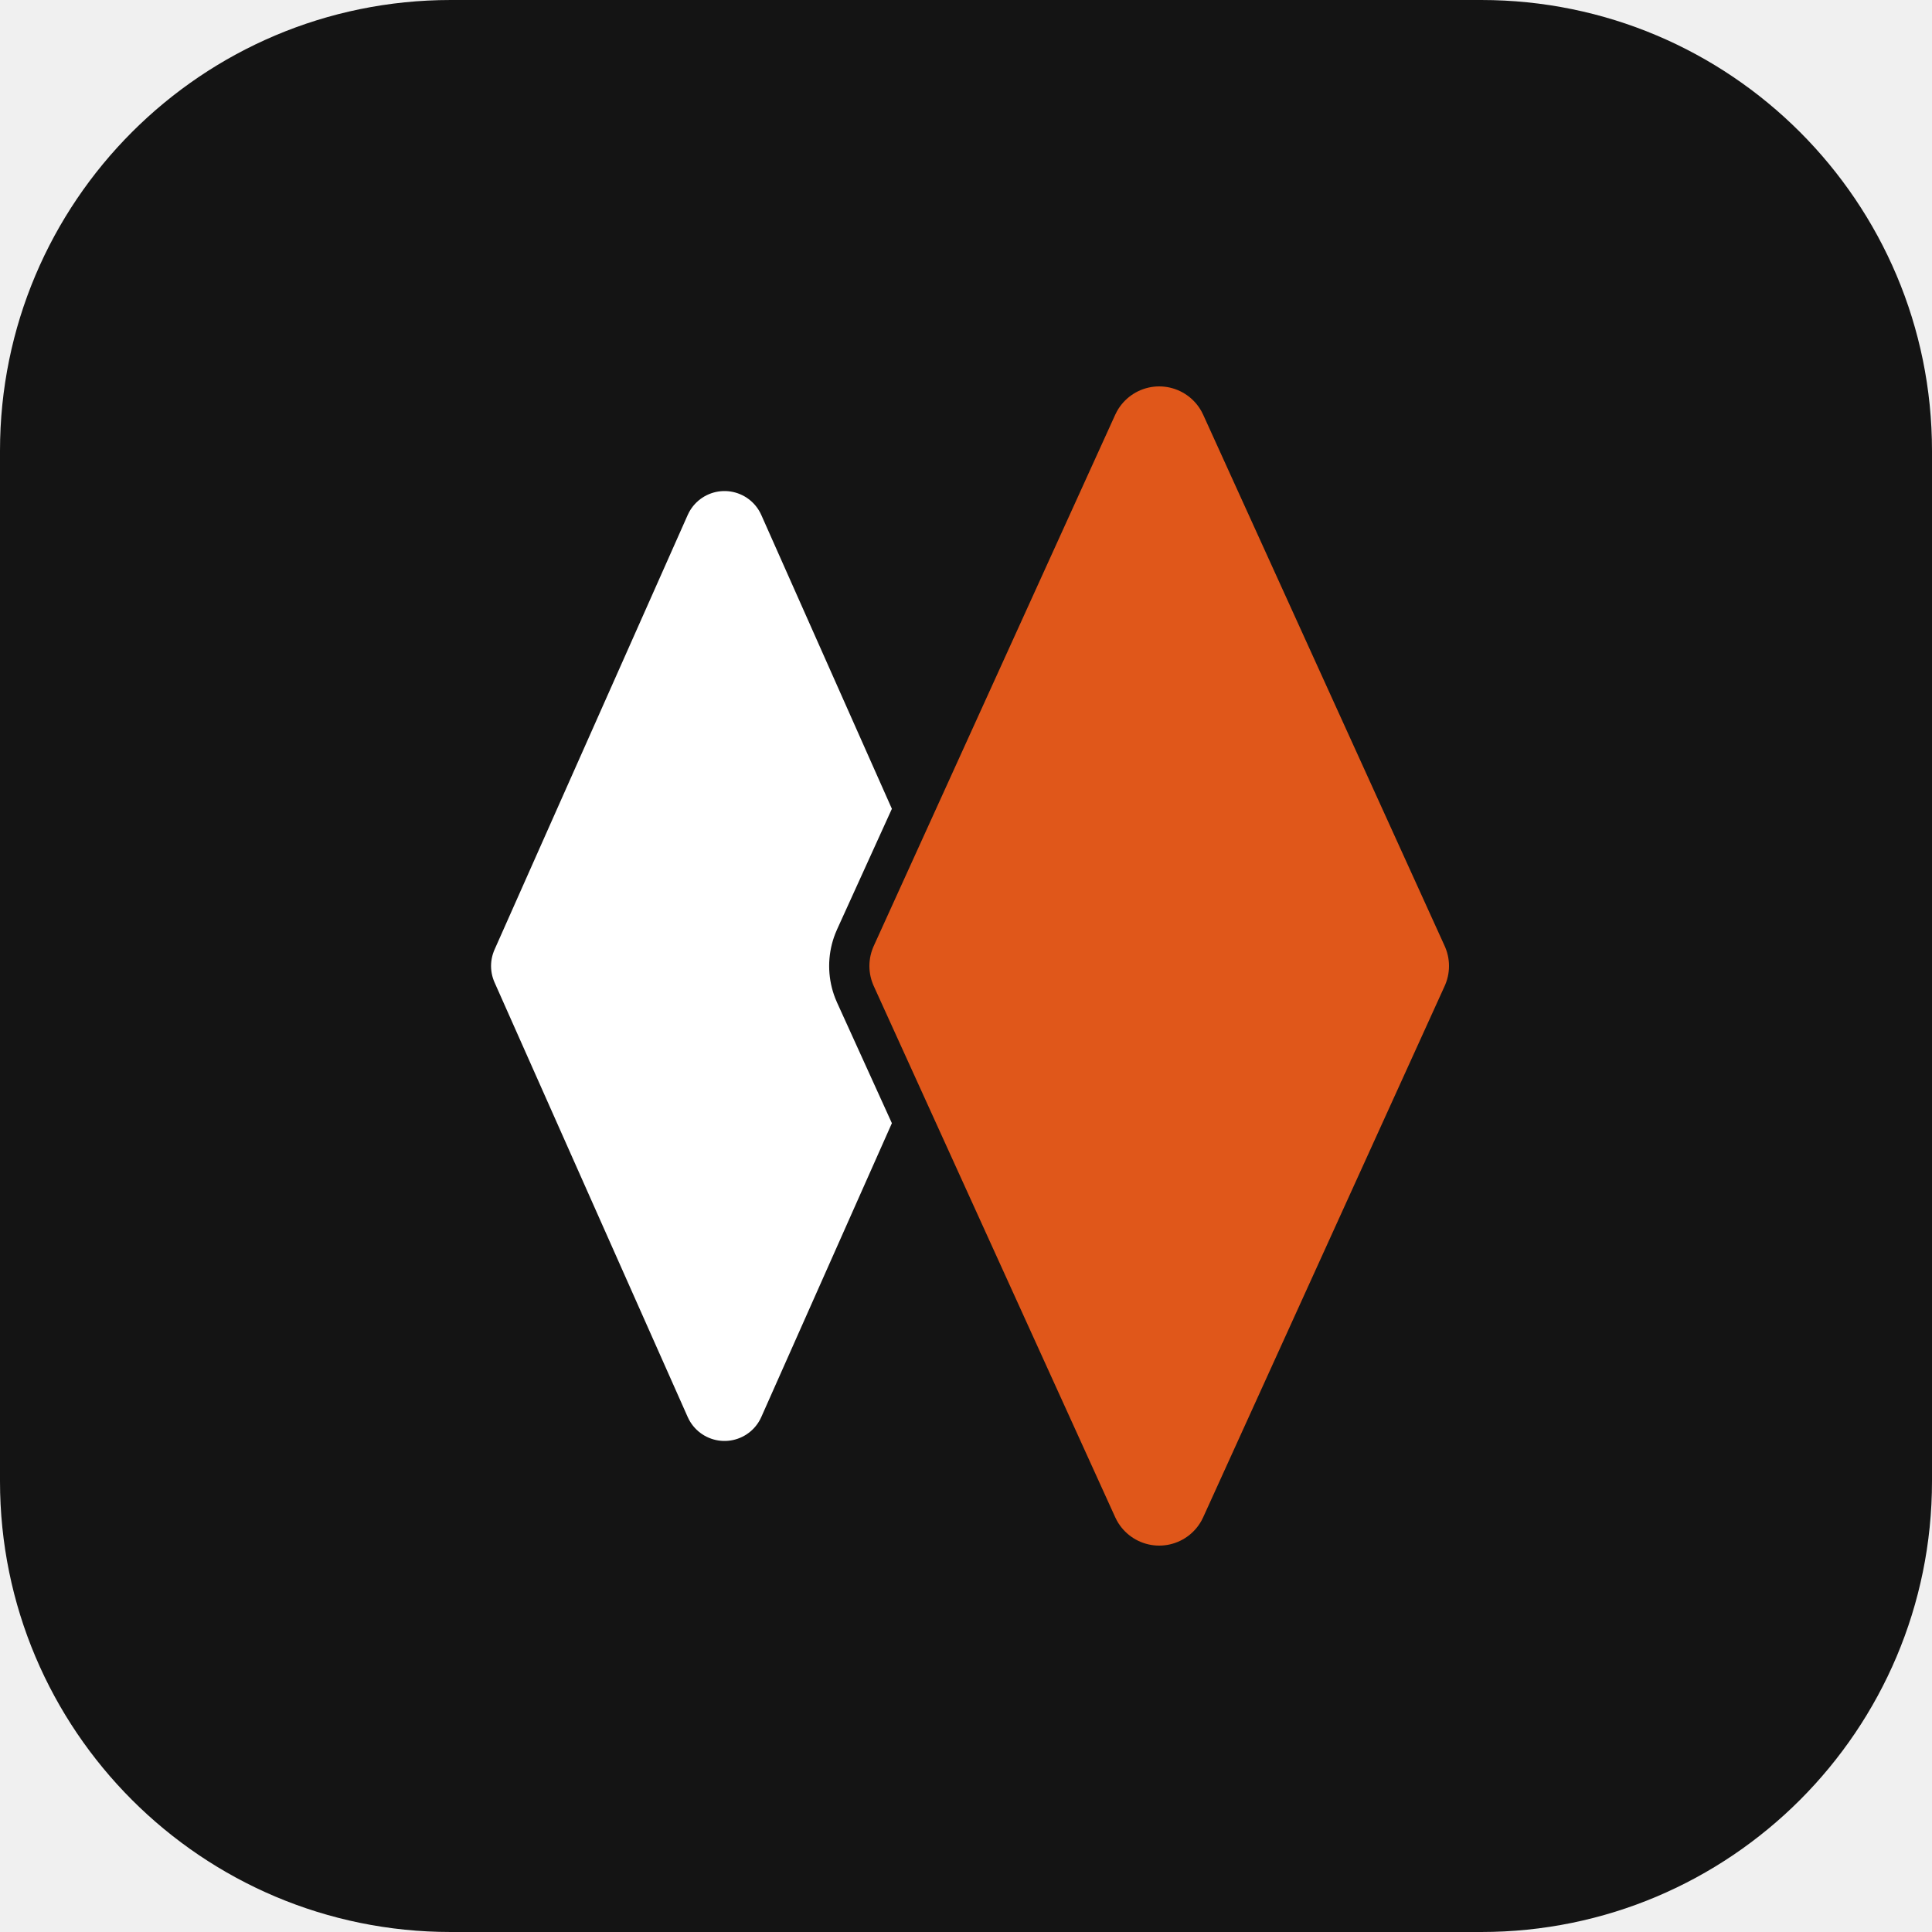
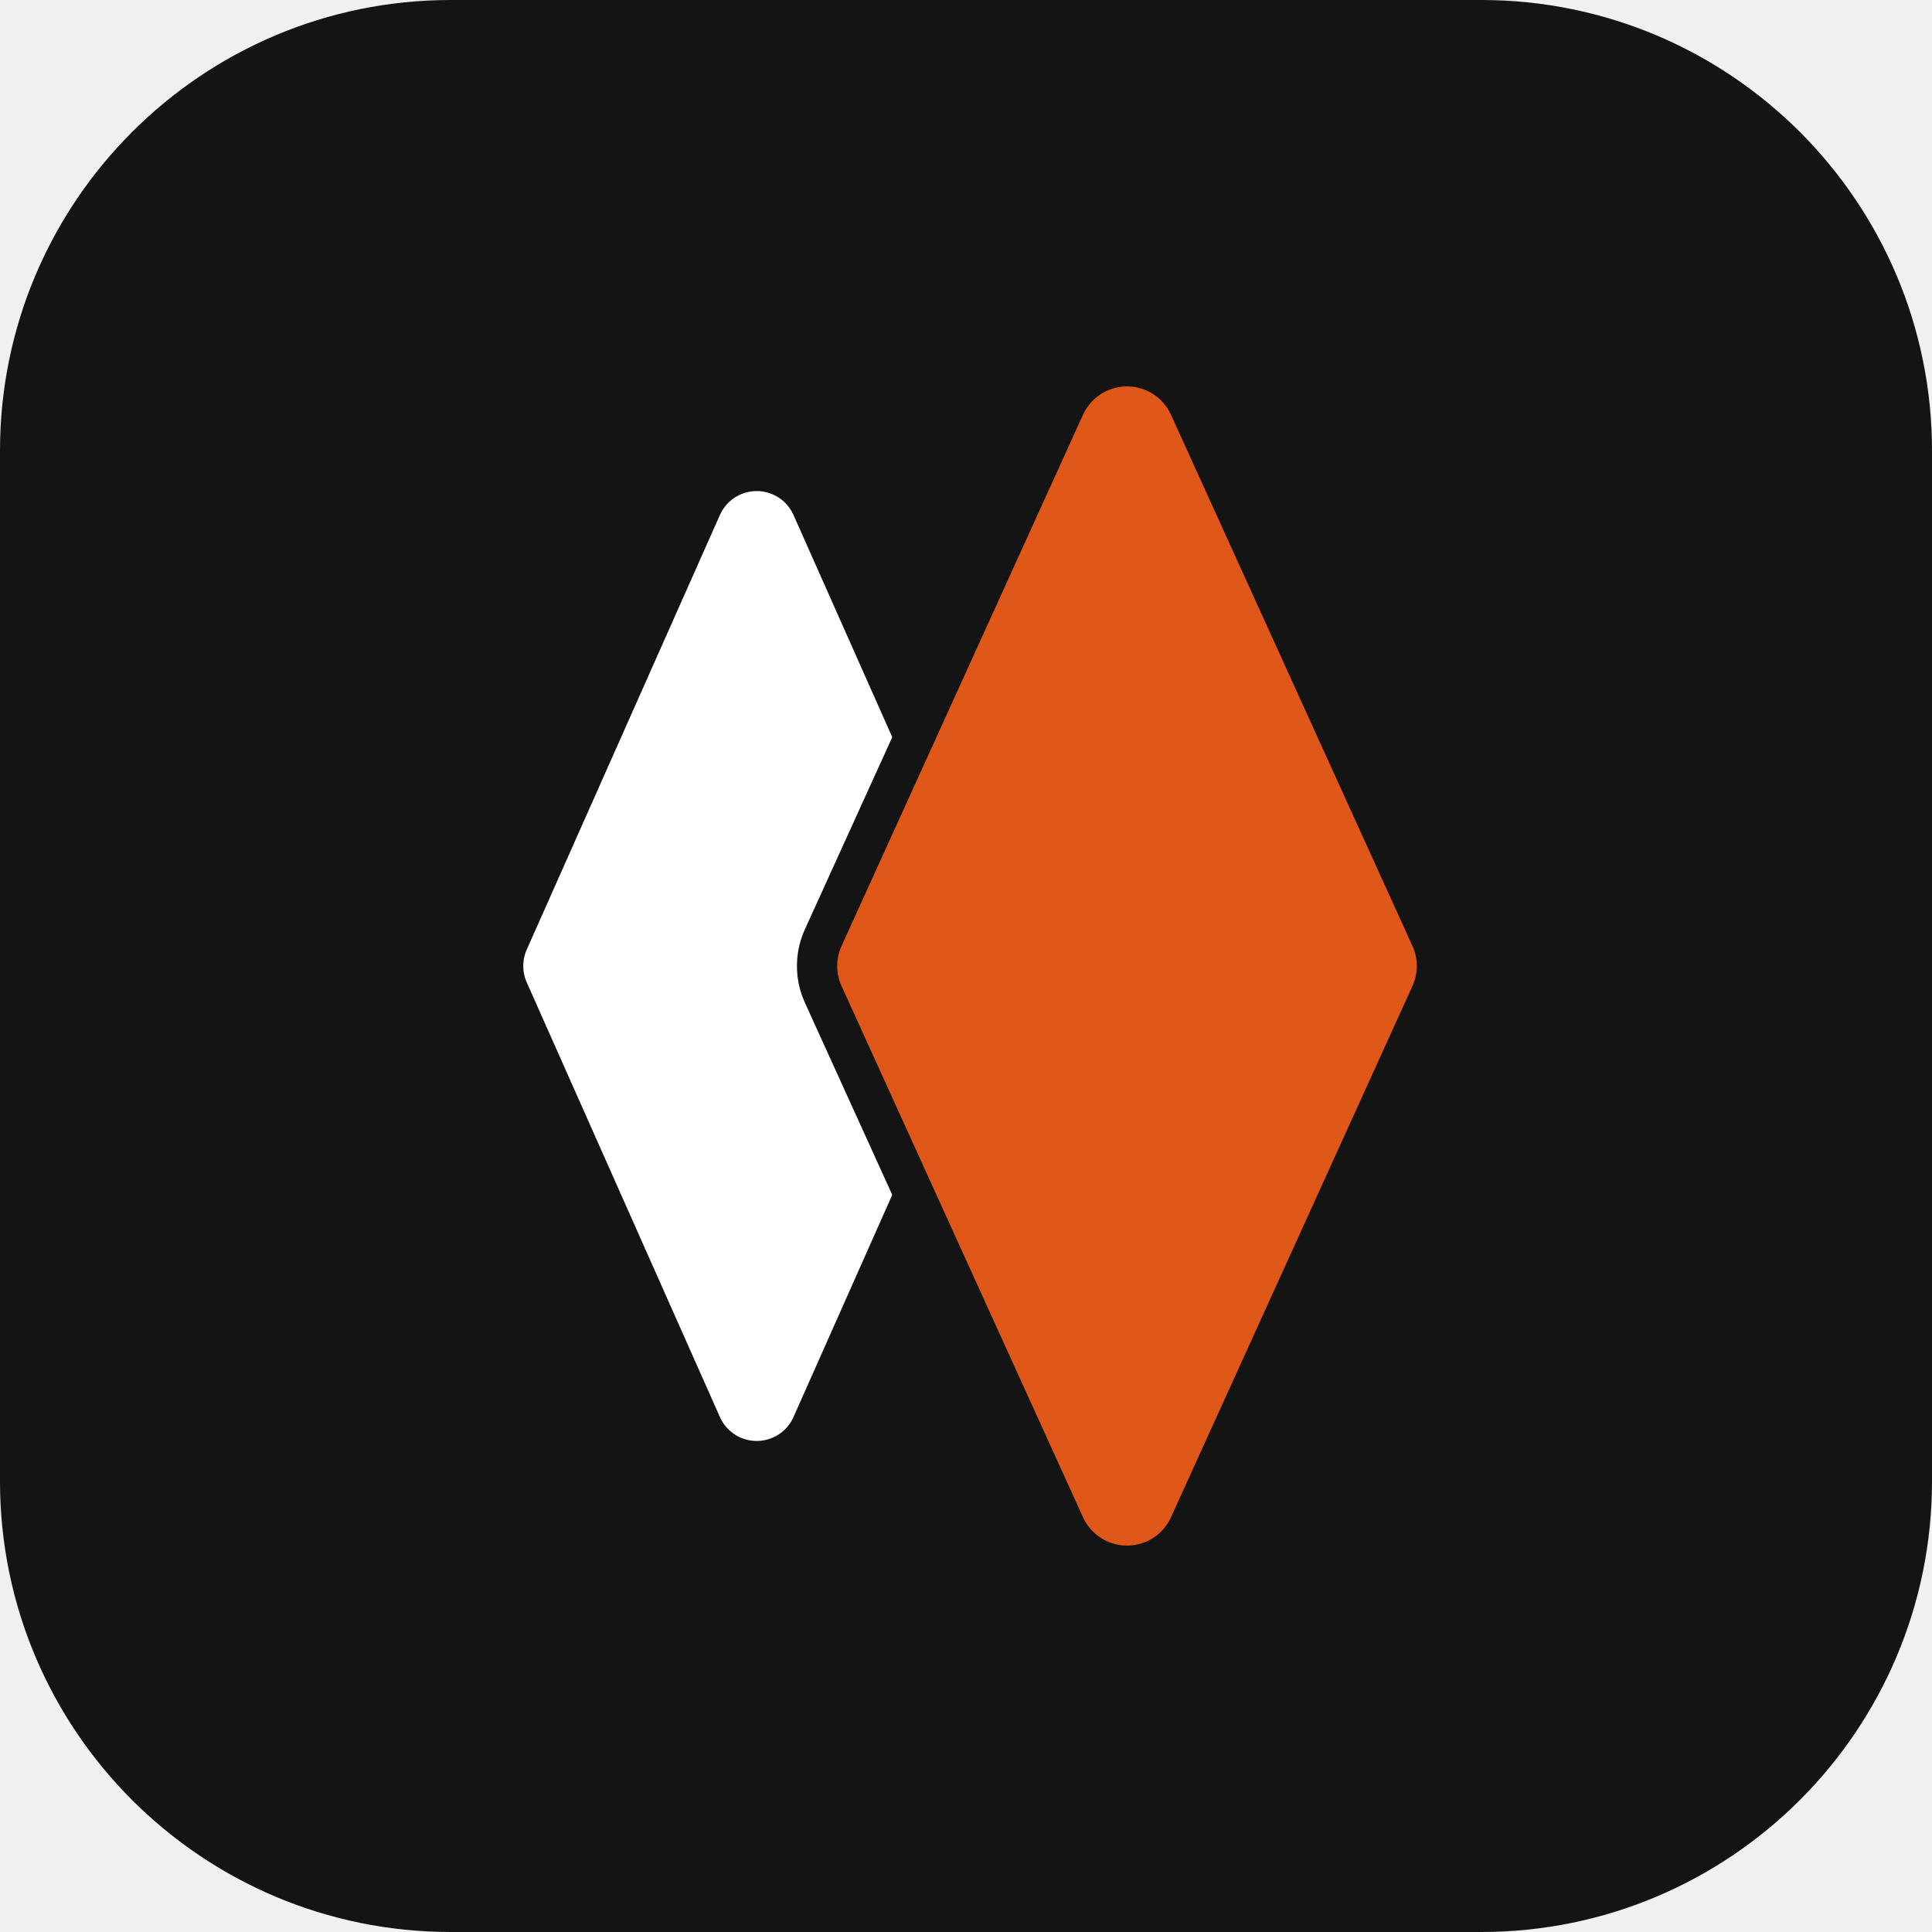
<svg xmlns="http://www.w3.org/2000/svg" viewBox="0 0 120 120">
  <rect width="120" height="120" rx="28" fill="#141414" />
  <g stroke-linejoin="round">
-     <path d="M45 33 L57 60 L45 87 L33 60 Z" fill="#fff" stroke="#fff" stroke-width="5" />
-     <path d="M72 27 L87 60 L72 93 L57 60 Z" fill="#141414" stroke="#141414" stroke-width="11" />
-     <path d="M72 27 L87 60 L72 93 L57 60 Z" fill="#E0571A" stroke="#E0571A" stroke-width="6" />
+     <path d="M47 33 L59 60 L47 87 L35 60 Z" fill="#fff" stroke="#fff" stroke-width="5" />
+     <path d="M70 27 L85 60 L70 93 L55 60 Z" fill="#141414" stroke="#141414" stroke-width="11" />
+     <path d="M70 27 L85 60 L70 93 L55 60 Z" fill="#E0571A" stroke="#E0571A" stroke-width="6" />
  </g>
</svg>
